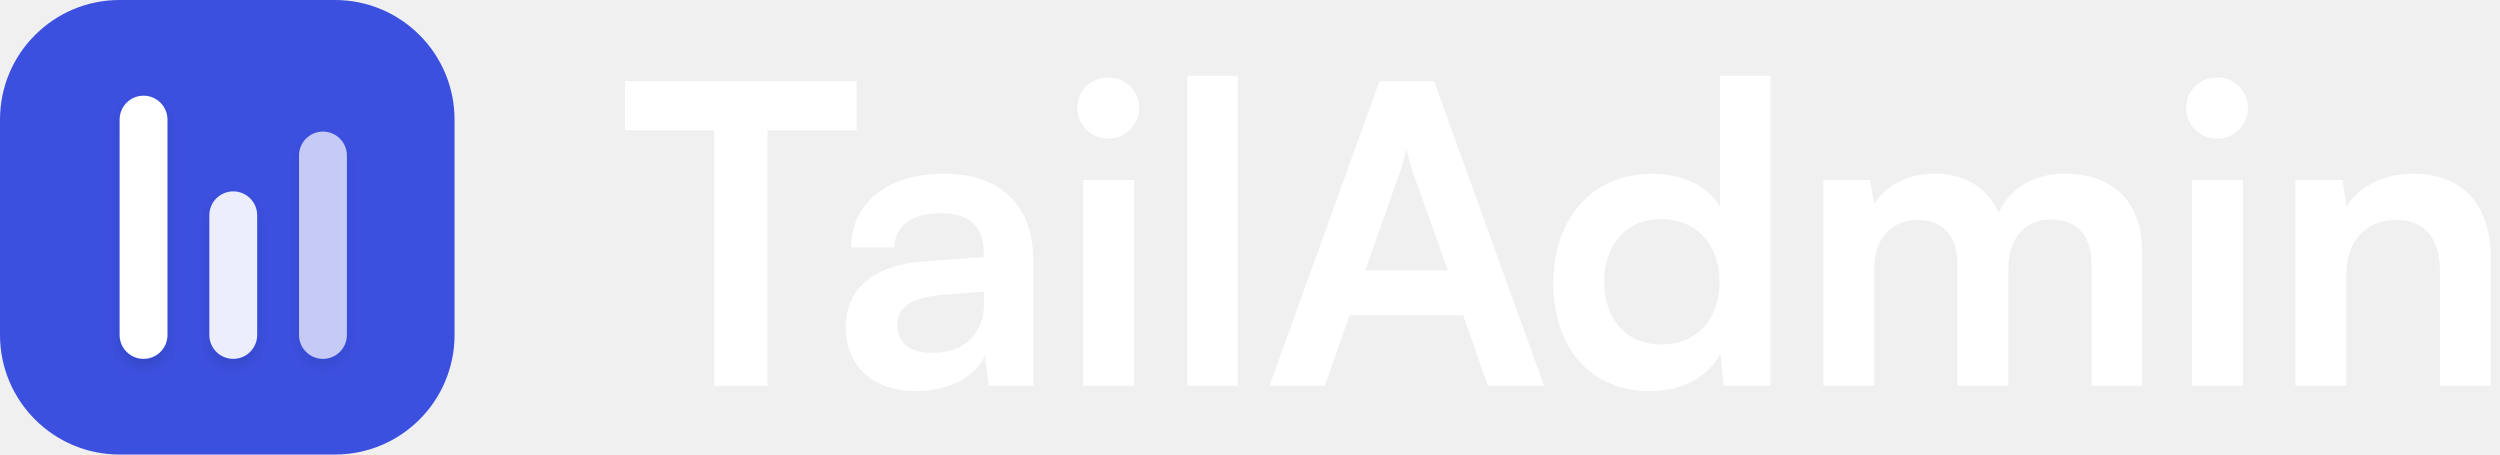
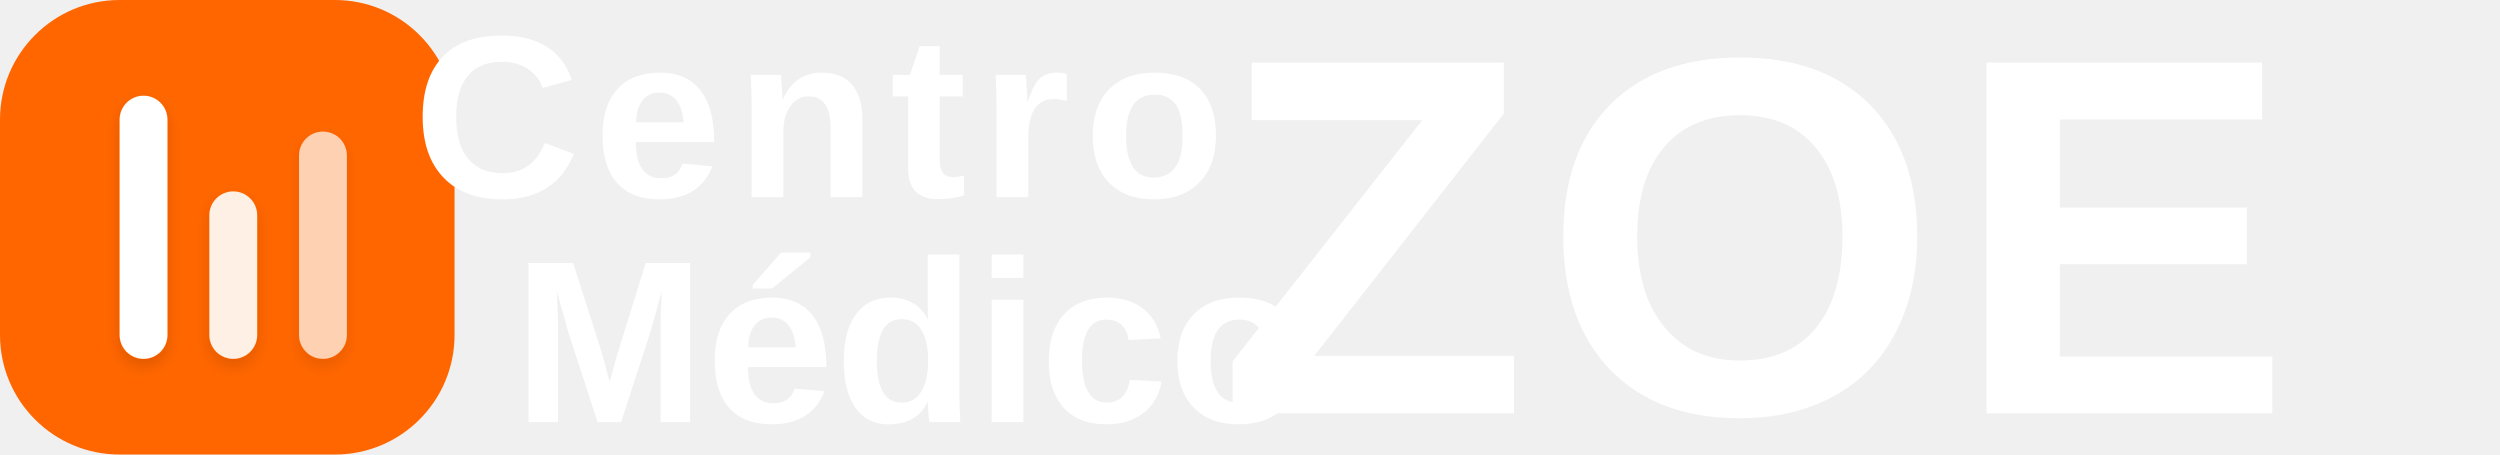
- <svg xmlns="http://www.w3.org/2000/svg" width="176" height="32" viewBox="0 0 176 32" fill="none">
-   <path d="M44 9.176H50.277V27.157H54.032V9.176H60.309V5.715H44V9.176Z" fill="white" />
-   <path d="M64.5 27.539C66.758 27.539 68.724 26.512 69.34 25.016L69.604 27.157H72.743V18.357C72.743 14.339 70.337 12.227 66.436 12.227C62.505 12.227 59.924 14.28 59.924 17.419H62.974C62.974 15.893 64.148 15.013 66.26 15.013C68.079 15.013 69.252 15.805 69.252 17.771V18.093L64.91 18.416C61.478 18.68 59.542 20.352 59.542 23.021C59.542 25.749 61.42 27.539 64.5 27.539ZM65.673 24.84C64.06 24.84 63.18 24.195 63.18 22.875C63.18 21.701 64.031 20.968 66.26 20.763L69.281 20.528V21.291C69.281 23.52 67.873 24.84 65.673 24.84Z" fill="white" />
-   <path d="M78.047 9.763C79.221 9.763 80.189 8.795 80.189 7.592C80.189 6.389 79.221 5.451 78.047 5.451C76.816 5.451 75.847 6.389 75.847 7.592C75.847 8.795 76.816 9.763 78.047 9.763ZM76.258 27.157H79.837V12.667H76.258V27.157Z" fill="white" />
-   <path d="M87.142 27.157V5.333H83.593V27.157H87.142Z" fill="white" />
-   <path d="M93.272 27.157L95.003 22.2H103.011L104.742 27.157H108.702L100.958 5.715H97.115L89.371 27.157H93.272ZM98.552 12.109C98.758 11.523 98.933 10.877 99.022 10.467C99.08 10.907 99.285 11.552 99.462 12.109L101.926 19.032H96.118L98.552 12.109Z" fill="white" />
-   <path d="M116.158 27.539C118.358 27.539 120.236 26.571 121.116 24.899L121.35 27.157H124.636V5.333H121.086V14.515C120.177 13.077 118.388 12.227 116.364 12.227C111.993 12.227 109.353 15.453 109.353 19.971C109.353 24.459 111.964 27.539 116.158 27.539ZM116.95 24.253C114.457 24.253 112.932 22.435 112.932 19.853C112.932 17.272 114.457 15.424 116.95 15.424C119.444 15.424 121.057 17.243 121.057 19.853C121.057 22.464 119.444 24.253 116.95 24.253Z" fill="white" />
-   <path d="M131.944 27.157V18.944C131.944 16.597 133.322 15.483 135.024 15.483C136.725 15.483 137.81 16.568 137.81 18.592V27.157H141.389V18.944C141.389 16.568 142.709 15.453 144.44 15.453C146.141 15.453 147.256 16.539 147.256 18.621V27.157H150.805V17.683C150.805 14.339 148.869 12.227 145.349 12.227C143.149 12.227 141.448 13.312 140.714 14.984C139.952 13.312 138.426 12.227 136.226 12.227C134.144 12.227 132.677 13.165 131.944 14.368L131.65 12.667H128.365V27.157H131.944Z" fill="white" />
-   <path d="M156.107 9.763C157.281 9.763 158.249 8.795 158.249 7.592C158.249 6.389 157.281 5.451 156.107 5.451C154.875 5.451 153.907 6.389 153.907 7.592C153.907 8.795 154.875 9.763 156.107 9.763ZM154.318 27.157H157.897V12.667H154.318V27.157Z" fill="white" />
-   <path d="M165.173 27.157V19.355C165.173 17.008 166.522 15.483 168.722 15.483C170.57 15.483 171.773 16.656 171.773 19.091V27.157H175.351V18.24C175.351 14.485 173.474 12.227 169.837 12.227C167.871 12.227 166.111 13.077 165.202 14.544L164.909 12.667H161.594V27.157H165.173Z" fill="white" />
-   <path d="M0 8.421C0 3.77 3.77 0 8.421 0H23.579C28.23 0 32 3.77 32 8.421V23.579C32 28.23 28.23 32 23.579 32H8.421C3.77 32 0 28.23 0 23.579V8.421Z" fill="#3C50E0" />
-   <g filter="url(#filter0_d_506_10589)">
-     <path d="M8.421 8.421C8.421 7.491 9.175 6.737 10.106 6.737V6.737C11.036 6.737 11.79 7.491 11.79 8.421V23.579C11.79 24.509 11.036 25.263 10.106 25.263V25.263C9.175 25.263 8.421 24.509 8.421 23.579V8.421Z" fill="white" />
+ <svg xmlns="http://www.w3.org/2000/svg" width="176" height="32" viewBox="0 0 176 32" fill="none" version="1.1" id="svg19">
+   <path d="m 44,9.176 h 6.277 V 27.157 H 54.032 V 9.176 h 6.277 V 5.715 H 44 Z" fill="#ffffff" id="path1" style="display:none;fill:#ff0000" />
+   <path d="m 64.5,27.539 c 2.259,0 4.224,-1.027 4.84,-2.523 l 0.264,2.141 h 3.139 v -8.8 c 0,-4.019 -2.405,-6.131 -6.307,-6.131 -3.931,0 -6.512,2.053 -6.512,5.192 h 3.051 c 0,-1.525 1.173,-2.405 3.285,-2.405 1.819,0 2.992,0.792 2.992,2.757 v 0.323 l -4.341,0.323 c -3.432,0.264 -5.368,1.936 -5.368,4.605 0,2.728 1.877,4.517 4.957,4.517 z m 1.173,-2.699 c -1.613,0 -2.493,-0.645 -2.493,-1.965 0,-1.173 0.851,-1.907 3.08,-2.112 l 3.021,-0.235 v 0.763 c 0,2.229 -1.408,3.549 -3.608,3.549 z" fill="white" id="path2" style="display:none;fill:#ff0000" />
+   <path d="m 78.047,9.763 c 1.173,0 2.141,-0.968 2.141,-2.171 0,-1.203 -0.968,-2.141 -2.141,-2.141 -1.232,0 -2.2,0.939 -2.2,2.141 0,1.203 0.968,2.171 2.2,2.171 z M 76.258,27.157 h 3.579 V 12.667 h -3.579 z" fill="white" id="path3" style="display:none;fill:#ff0000" />
+   <path d="M 87.142,27.157 V 5.333 H 83.593 V 27.157 Z" fill="white" id="path4" style="display:none;fill:#ff0000" />
+   <path d="m 93.272,27.157 1.731,-4.957 h 8.008 l 1.731,4.957 h 3.96 L 100.958,5.715 h -3.843 l -7.744,21.443 z m 5.28,-15.048 c 0.205,-0.587 0.381,-1.232 0.469,-1.643 0.059,0.44 0.264,1.085 0.44,1.643 l 2.465,6.923 h -5.809 z" fill="white" id="path5" style="display:none;fill:#ff0000" />
+   <path d="m 116.158,27.539 c 2.2,0 4.078,-0.968 4.958,-2.64 l 0.234,2.259 h 3.286 V 5.333 h -3.55 v 9.181 c -0.909,-1.437 -2.698,-2.288 -4.722,-2.288 -4.371,0 -7.011,3.227 -7.011,7.744 0,4.488 2.611,7.568 6.805,7.568 z m 0.792,-3.285 c -2.493,0 -4.018,-1.819 -4.018,-4.4 0,-2.581 1.525,-4.429 4.018,-4.429 2.494,0 4.107,1.819 4.107,4.429 0,2.611 -1.613,4.4 -4.107,4.4 z" fill="#ffffff" id="path6" style="display:none;fill:#ff0000" />
+   <path d="m 131.944,27.157 v -8.213 c 0,-2.347 1.378,-3.461 3.08,-3.461 1.701,0 2.786,1.085 2.786,3.109 v 8.565 h 3.579 v -8.213 c 0,-2.376 1.32,-3.491 3.051,-3.491 1.701,0 2.816,1.085 2.816,3.168 v 8.536 h 3.549 v -9.475 c 0,-3.344 -1.936,-5.456 -5.456,-5.456 -2.2,0 -3.901,1.085 -4.635,2.757 -0.762,-1.672 -2.288,-2.757 -4.488,-2.757 -2.082,0 -3.549,0.939 -4.282,2.141 l -0.294,-1.701 h -3.285 v 14.491 z" fill="#ffffff" id="path7" style="display:none;mix-blend-mode:normal;fill:#ff0000" />
+   <path d="m 156.107,9.763 c 1.174,0 2.142,-0.968 2.142,-2.171 0,-1.203 -0.968,-2.141 -2.142,-2.141 -1.232,0 -2.2,0.939 -2.2,2.141 0,1.203 0.968,2.171 2.2,2.171 z m -1.789,17.395 h 3.579 V 12.667 h -3.579 z" fill="#ffffff" id="path8" style="display:none;fill:#ff0000" />
+   <path d="m 165.173,27.157 v -7.803 c 0,-2.347 1.349,-3.872 3.549,-3.872 1.848,0 3.051,1.173 3.051,3.608 v 8.067 h 3.578 v -8.917 c 0,-3.755 -1.877,-6.013 -5.514,-6.013 -1.966,0 -3.726,0.851 -4.635,2.317 l -0.293,-1.877 h -3.315 v 14.491 z" fill="#ffffff" id="path9" style="display:none;fill:#ff0000" />
+   <path d="M 0,8.421 C 0,3.77 3.77,0 8.421,0 H 23.579 C 28.23,0 32,3.77 32,8.421 V 23.579 C 32,28.23 28.23,32 23.579,32 H 8.421 C 3.77,32 0,28.23 0,23.579 Z" fill="#3c50e0" id="path10" style="display:inline;fill:#ff6600" />
+   <text xml:space="preserve" style="font-style:normal;font-variant:normal;font-weight:normal;font-stretch:normal;font-size:16.277px;font-family:sans-serif;-inkscape-font-specification:sans-serif;word-spacing:0px;fill:#ffffff;stroke-width:0.942" x="68.237" y="9.185" id="text19" transform="scale(1.000055,0.9999449)">
+     <tspan id="tspan19" x="68.237" y="9.185" style="font-style:normal;font-variant:normal;font-weight:bold;font-stretch:normal;font-size:16.277px;font-family:Arial;-inkscape-font-specification:'Arial Bold';text-align:center;letter-spacing:0.939px;word-spacing:-3.756px;text-anchor:middle;display:inline;fill:#ffffff;stroke-width:0.942" dy="4.695">Centro</tspan>
+     <tspan x="68.237" y="29.72" style="font-style:normal;font-variant:normal;font-weight:bold;font-stretch:normal;font-size:16.277px;font-family:Arial;-inkscape-font-specification:'Arial Bold';text-align:center;letter-spacing:0px;word-spacing:-3.756px;text-anchor:middle;display:inline;fill:#ffffff;stroke-width:0.942" id="tspan20"> Médico</tspan>
+   </text>
+   <text xml:space="preserve" style="font-style:normal;font-variant:normal;font-weight:bold;font-stretch:normal;font-size:35.88px;font-family:Arial;-inkscape-font-specification:'Arial Bold';text-align:center;letter-spacing:0.961px;word-spacing:-3.844px;text-anchor:middle;display:inline;fill:#ffffff;stroke-width:0.961" x="139.008" y="29.095" id="text22" transform="scale(0.9997645,1.000236)">
+     <tspan id="tspan22" x="139.488" y="29.095" style="font-size:35.88px;fill:#ffffff;stroke-width:0.961">ZOE</tspan>
+   </text>
+   <g filter="url(#filter0_d_506_10589)" id="g11" style="display:inline">
+     <path d="m 8.421,8.421 c 0,-0.93 0.754,-1.684 1.684,-1.684 v 0 c 0.93,0 1.684,0.754 1.684,1.684 V 23.579 c 0,0.93 -0.754,1.684 -1.684,1.684 v 0 c -0.93,0 -1.684,-0.754 -1.684,-1.684 z" fill="#ffffff" id="path11" />
  </g>
-   <g opacity="0.9" filter="url(#filter1_d_506_10589)">
-     <path d="M14.737 15.158C14.737 14.227 15.491 13.473 16.421 13.473V13.473C17.351 13.473 18.105 14.227 18.105 15.158V23.579C18.105 24.509 17.351 25.263 16.421 25.263V25.263C15.491 25.263 14.737 24.509 14.737 23.579V15.158Z" fill="white" />
+   <g opacity="0.9" filter="url(#filter1_d_506_10589)" id="g12" style="display:inline">
+     <path d="m 14.737,15.158 c 0,-0.93 0.754,-1.684 1.684,-1.684 v 0 c 0.93,0 1.684,0.754 1.684,1.684 v 8.421 c 0,0.93 -0.754,1.684 -1.684,1.684 v 0 c -0.93,0 -1.684,-0.754 -1.684,-1.684 z" fill="#ffffff" id="path12" />
  </g>
-   <g opacity="0.7" filter="url(#filter2_d_506_10589)">
-     <path d="M21.052 10.947C21.052 10.017 21.806 9.263 22.736 9.263V9.263C23.667 9.263 24.421 10.017 24.421 10.947V23.578C24.421 24.509 23.667 25.263 22.736 25.263V25.263C21.806 25.263 21.052 24.509 21.052 23.578V10.947Z" fill="white" />
+   <g opacity="0.7" filter="url(#filter2_d_506_10589)" id="g13" style="display:inline">
+     <path d="m 21.052,10.947 c 0,-0.93 0.754,-1.684 1.684,-1.684 v 0 c 0.93,0 1.684,0.754 1.684,1.684 v 12.632 c 0,0.93 -0.754,1.684 -1.684,1.684 v 0 c -0.93,0 -1.684,-0.754 -1.684,-1.684 z" fill="#ffffff" id="path13" />
  </g>
-   <defs>
+   <defs id="defs19">
    <filter id="filter0_d_506_10589" x="7.421" y="6.237" width="5.369" height="20.526" filterUnits="userSpaceOnUse" color-interpolation-filters="sRGB">
-       <feFlood flood-opacity="0" result="BackgroundImageFix" />
-       <feColorMatrix in="SourceAlpha" type="matrix" values="0 0 0 0 0 0 0 0 0 0 0 0 0 0 0 0 0 0 127 0" result="hardAlpha" />
-       <feOffset dy="0.5" />
-       <feGaussianBlur stdDeviation="0.5" />
-       <feComposite in2="hardAlpha" operator="out" />
-       <feColorMatrix type="matrix" values="0 0 0 0 0 0 0 0 0 0 0 0 0 0 0 0 0 0 0.12 0" />
-       <feBlend mode="normal" in2="BackgroundImageFix" result="effect1_dropShadow_506_10589" />
-       <feBlend mode="normal" in="SourceGraphic" in2="effect1_dropShadow_506_10589" result="shape" />
+       <feFlood flood-opacity="0" result="BackgroundImageFix" id="feFlood13" />
+       <feColorMatrix in="SourceAlpha" type="matrix" values="0 0 0 0 0 0 0 0 0 0 0 0 0 0 0 0 0 0 127 0" result="hardAlpha" id="feColorMatrix13" />
+       <feOffset dy="0.5" id="feOffset13" />
+       <feGaussianBlur stdDeviation="0.5" id="feGaussianBlur13" />
+       <feComposite in2="hardAlpha" operator="out" id="feComposite13" />
+       <feColorMatrix type="matrix" values="0 0 0 0 0 0 0 0 0 0 0 0 0 0 0 0 0 0 0.12 0" id="feColorMatrix14" />
+       <feBlend mode="normal" in2="BackgroundImageFix" result="effect1_dropShadow_506_10589" id="feBlend14" />
+       <feBlend mode="normal" in="SourceGraphic" in2="effect1_dropShadow_506_10589" result="shape" id="feBlend15" />
    </filter>
    <filter id="filter1_d_506_10589" x="13.737" y="12.973" width="5.369" height="13.79" filterUnits="userSpaceOnUse" color-interpolation-filters="sRGB">
-       <feFlood flood-opacity="0" result="BackgroundImageFix" />
-       <feColorMatrix in="SourceAlpha" type="matrix" values="0 0 0 0 0 0 0 0 0 0 0 0 0 0 0 0 0 0 127 0" result="hardAlpha" />
-       <feOffset dy="0.5" />
-       <feGaussianBlur stdDeviation="0.5" />
-       <feComposite in2="hardAlpha" operator="out" />
-       <feColorMatrix type="matrix" values="0 0 0 0 0 0 0 0 0 0 0 0 0 0 0 0 0 0 0.12 0" />
-       <feBlend mode="normal" in2="BackgroundImageFix" result="effect1_dropShadow_506_10589" />
-       <feBlend mode="normal" in="SourceGraphic" in2="effect1_dropShadow_506_10589" result="shape" />
+       <feFlood flood-opacity="0" result="BackgroundImageFix" id="feFlood15" />
+       <feColorMatrix in="SourceAlpha" type="matrix" values="0 0 0 0 0 0 0 0 0 0 0 0 0 0 0 0 0 0 127 0" result="hardAlpha" id="feColorMatrix15" />
+       <feOffset dy="0.5" id="feOffset15" />
+       <feGaussianBlur stdDeviation="0.5" id="feGaussianBlur15" />
+       <feComposite in2="hardAlpha" operator="out" id="feComposite15" />
+       <feColorMatrix type="matrix" values="0 0 0 0 0 0 0 0 0 0 0 0 0 0 0 0 0 0 0.12 0" id="feColorMatrix16" />
+       <feBlend mode="normal" in2="BackgroundImageFix" result="effect1_dropShadow_506_10589" id="feBlend16" />
+       <feBlend mode="normal" in="SourceGraphic" in2="effect1_dropShadow_506_10589" result="shape" id="feBlend17" />
    </filter>
    <filter id="filter2_d_506_10589" x="20.052" y="8.763" width="5.369" height="18" filterUnits="userSpaceOnUse" color-interpolation-filters="sRGB">
-       <feFlood flood-opacity="0" result="BackgroundImageFix" />
-       <feColorMatrix in="SourceAlpha" type="matrix" values="0 0 0 0 0 0 0 0 0 0 0 0 0 0 0 0 0 0 127 0" result="hardAlpha" />
-       <feOffset dy="0.5" />
-       <feGaussianBlur stdDeviation="0.5" />
-       <feComposite in2="hardAlpha" operator="out" />
-       <feColorMatrix type="matrix" values="0 0 0 0 0 0 0 0 0 0 0 0 0 0 0 0 0 0 0.12 0" />
-       <feBlend mode="normal" in2="BackgroundImageFix" result="effect1_dropShadow_506_10589" />
-       <feBlend mode="normal" in="SourceGraphic" in2="effect1_dropShadow_506_10589" result="shape" />
+       <feFlood flood-opacity="0" result="BackgroundImageFix" id="feFlood17" />
+       <feColorMatrix in="SourceAlpha" type="matrix" values="0 0 0 0 0 0 0 0 0 0 0 0 0 0 0 0 0 0 127 0" result="hardAlpha" id="feColorMatrix17" />
+       <feOffset dy="0.5" id="feOffset17" />
+       <feGaussianBlur stdDeviation="0.5" id="feGaussianBlur17" />
+       <feComposite in2="hardAlpha" operator="out" id="feComposite17" />
+       <feColorMatrix type="matrix" values="0 0 0 0 0 0 0 0 0 0 0 0 0 0 0 0 0 0 0.12 0" id="feColorMatrix18" />
+       <feBlend mode="normal" in2="BackgroundImageFix" result="effect1_dropShadow_506_10589" id="feBlend18" />
+       <feBlend mode="normal" in="SourceGraphic" in2="effect1_dropShadow_506_10589" result="shape" id="feBlend19" />
    </filter>
  </defs>
</svg>
